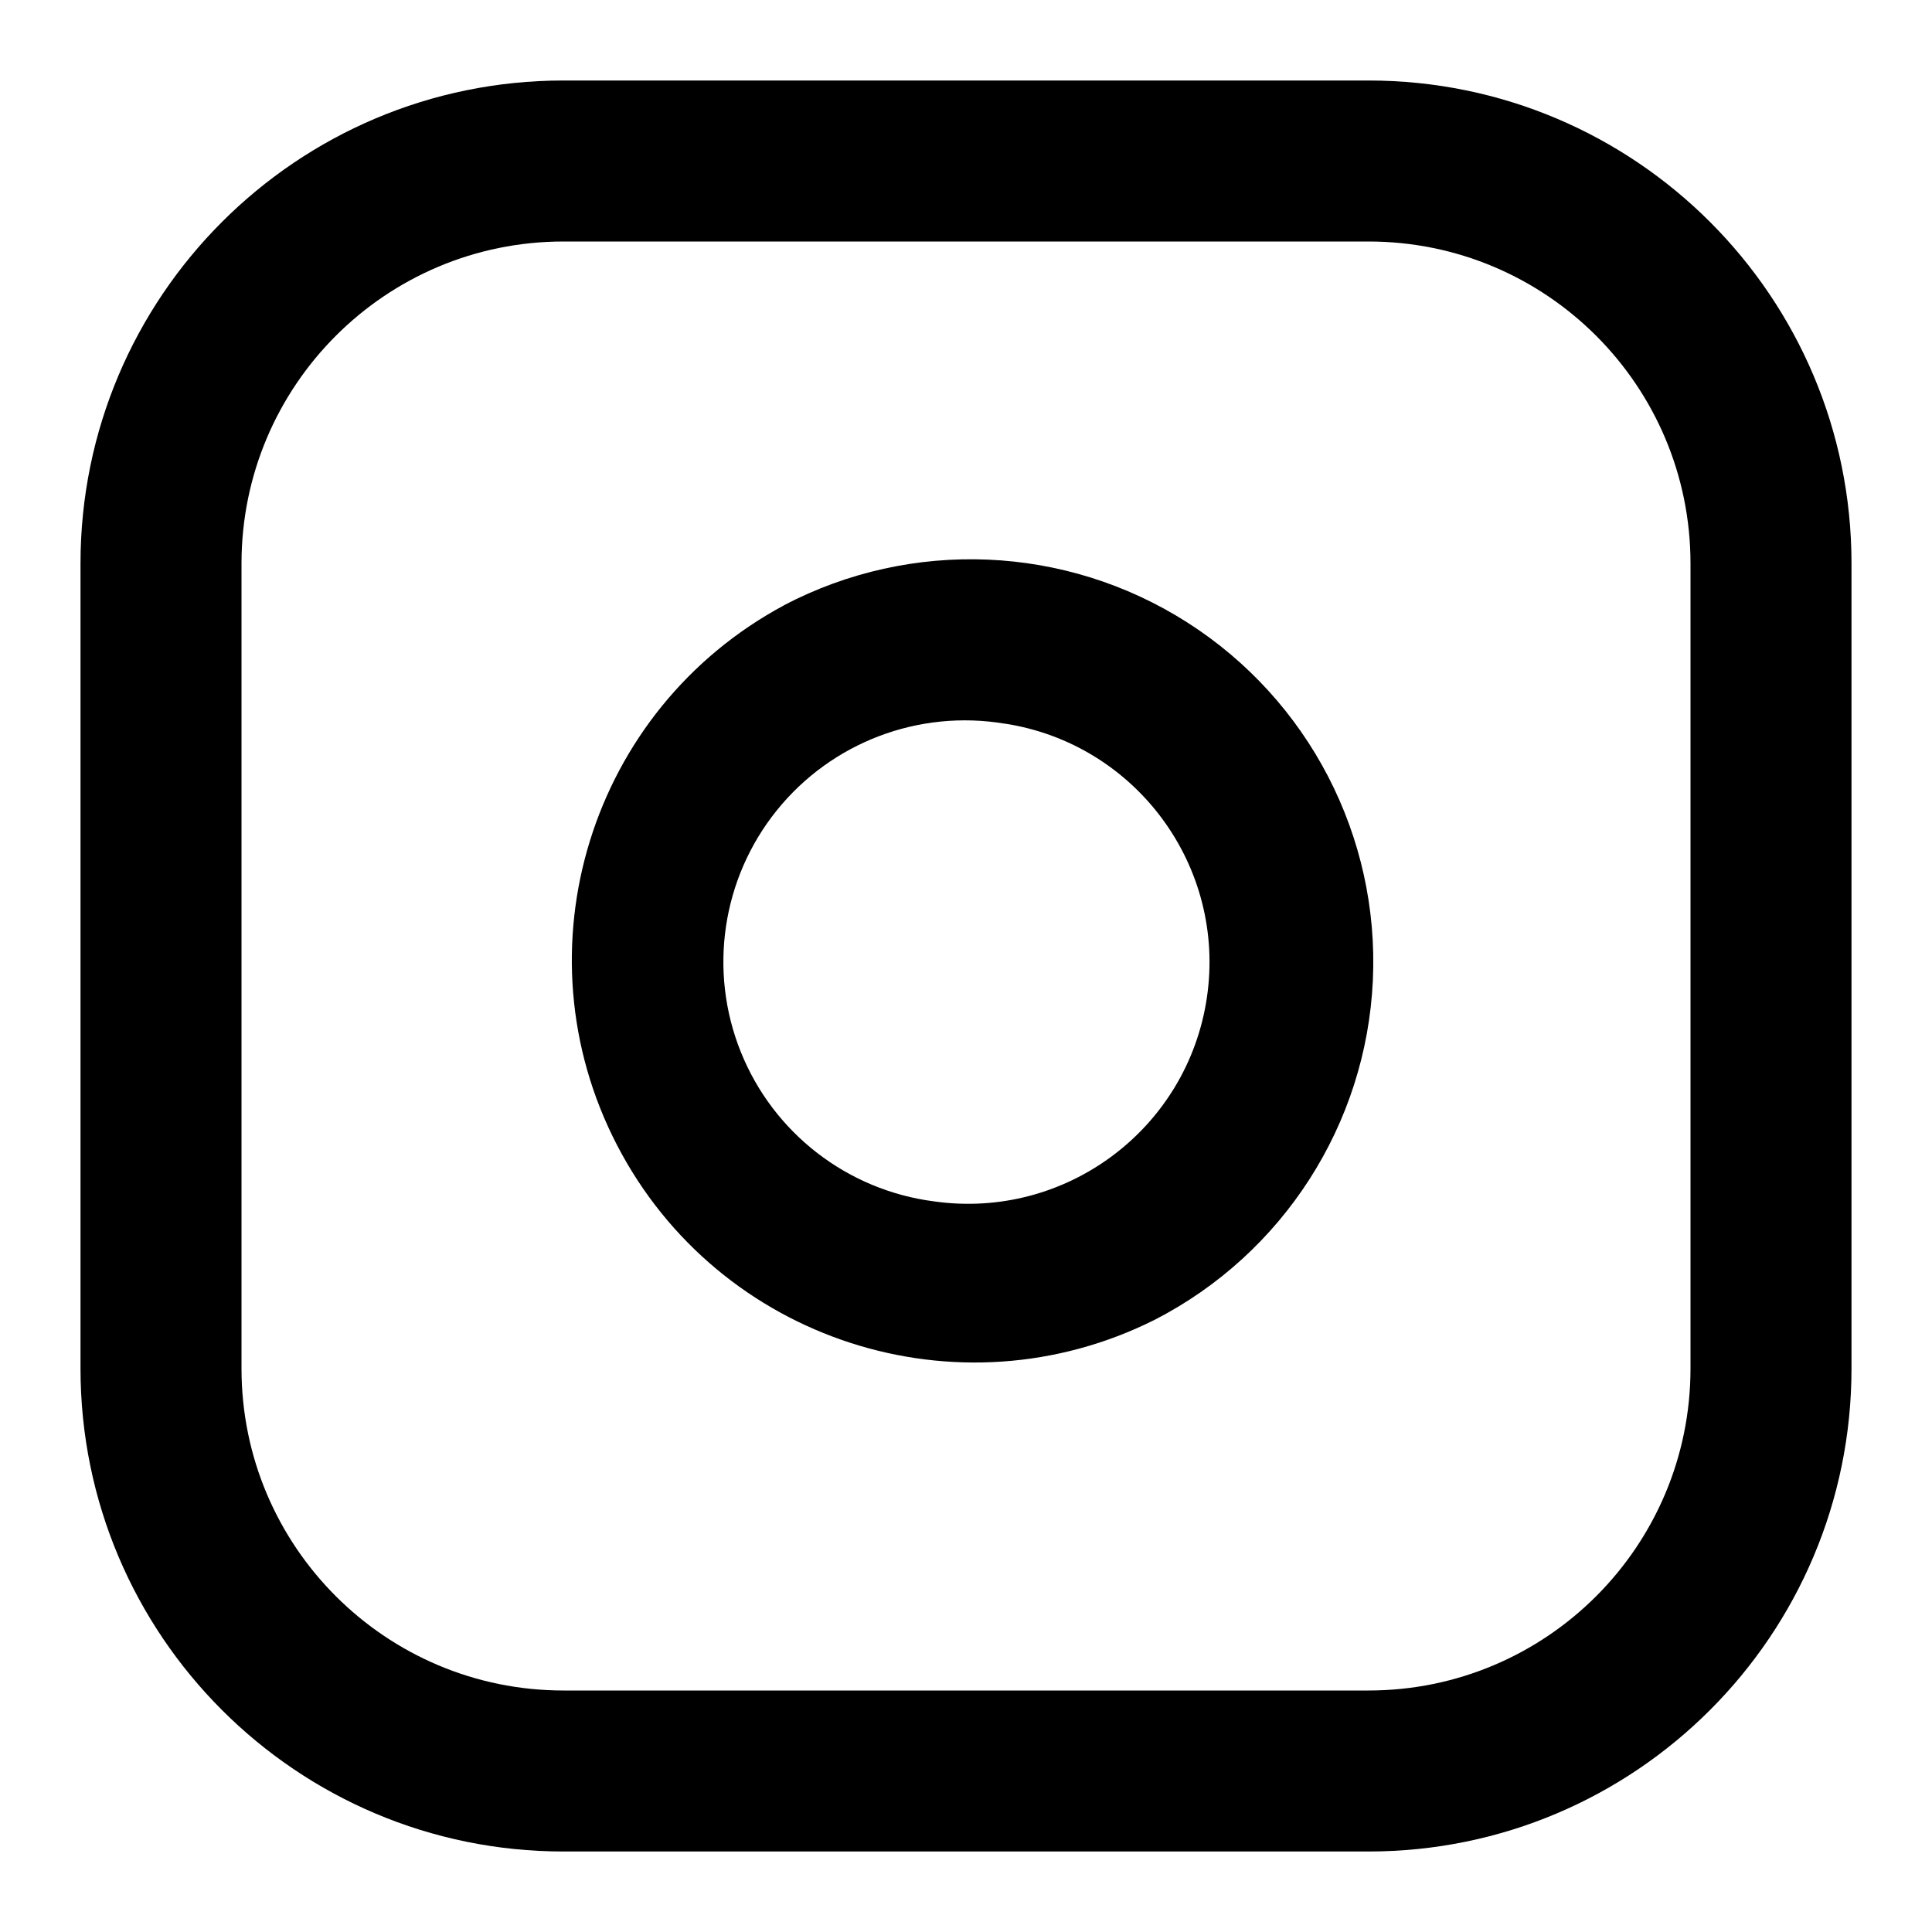
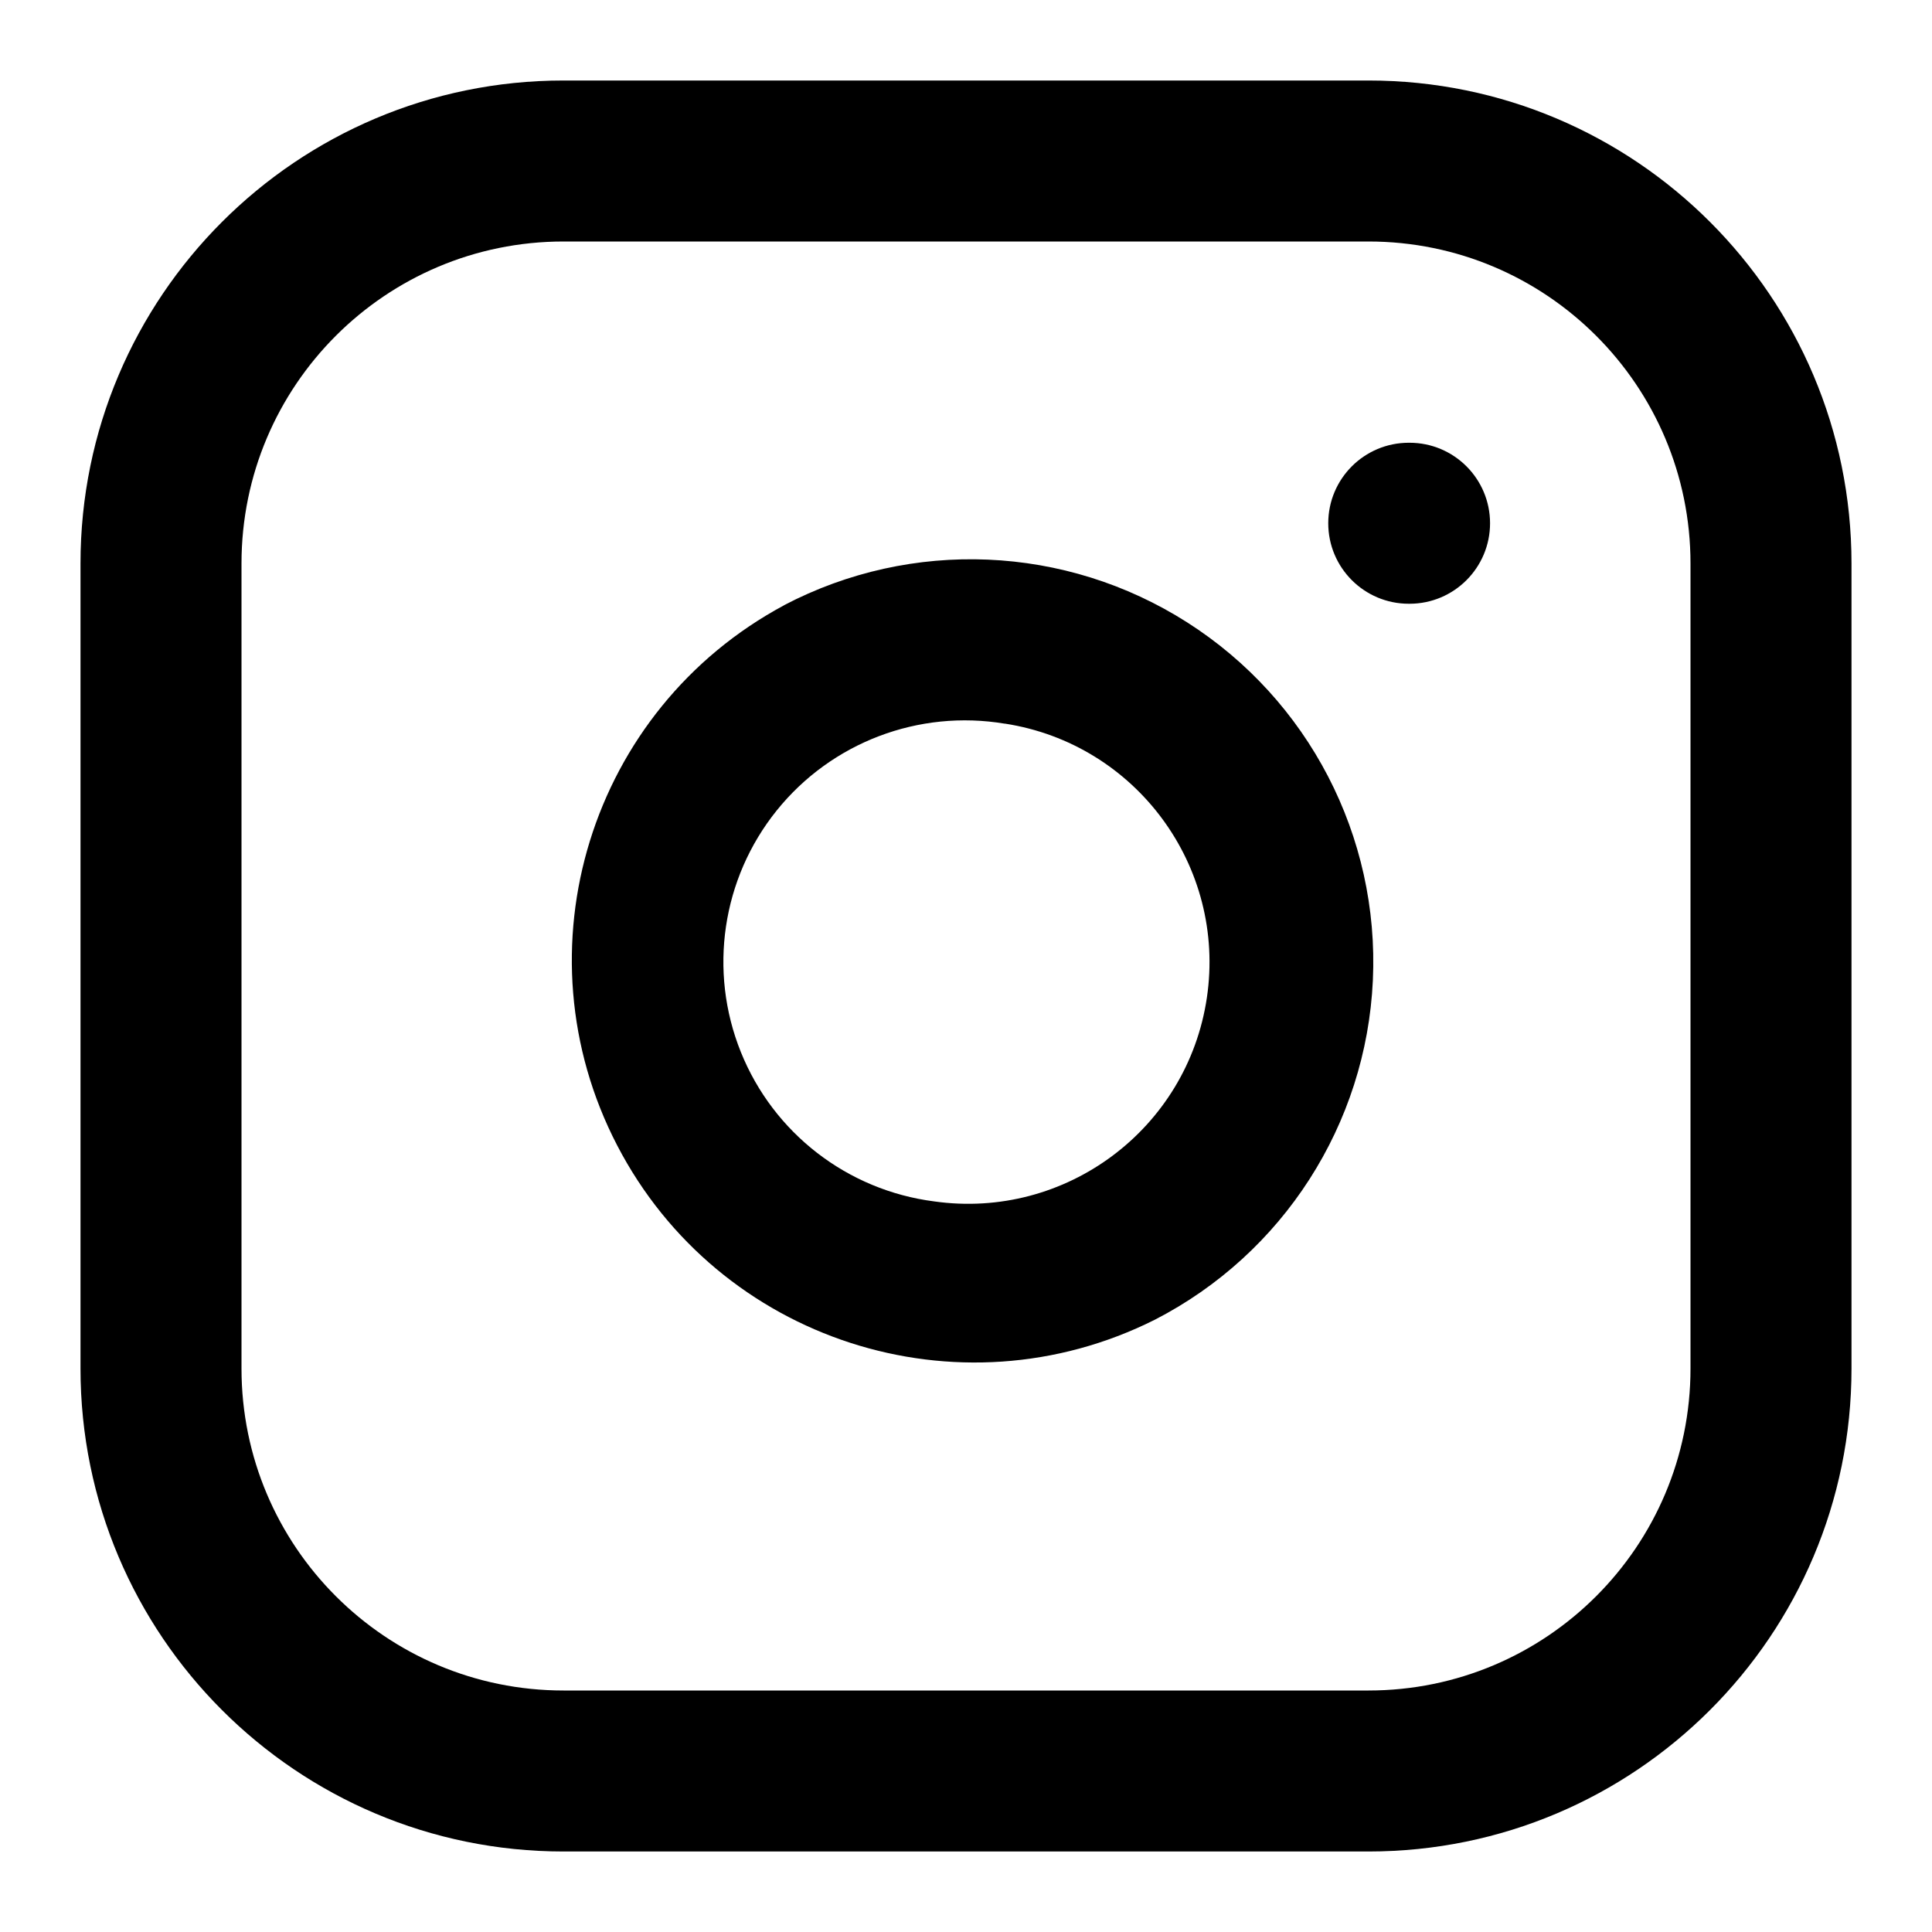
<svg xmlns="http://www.w3.org/2000/svg" aria-label="instagram" role="img" viewBox="0 0 24 24">
  <g fill-rule="evenodd" clip-rule="evenodd">
    <path d="M7 3a4 4 0 00-4 4v10a4 4 0 004 4h10a4 4 0 004-4V7a4 4 0 00-4-4H7zM1 7a6 6 0 016-6h10a6 6 0 016 6v10a6 6 0 01-6 6H7a6 6 0 01-6-6V7z" />
-     <path d="M12.483 8.99a3 3 0 10-.88 5.934 3 3 0 00.88-5.935zM9.74 7.518a5 5 0 114.606 8.876A5 5 0 019.74 7.519z" />
+     <path d="M12.483 8.99a3 3 0 10-.88 5.934 3 3 0 00.88-5.935zM9.74 7.518a5 5 0 114.606 8.876A5 5 0 019.74 7.519zM16.5 6.5a1 1 0 011-1h.01a1 1 0 110 2h-.01a1 1 0 01-1-1z" />
  </g>
</svg>
